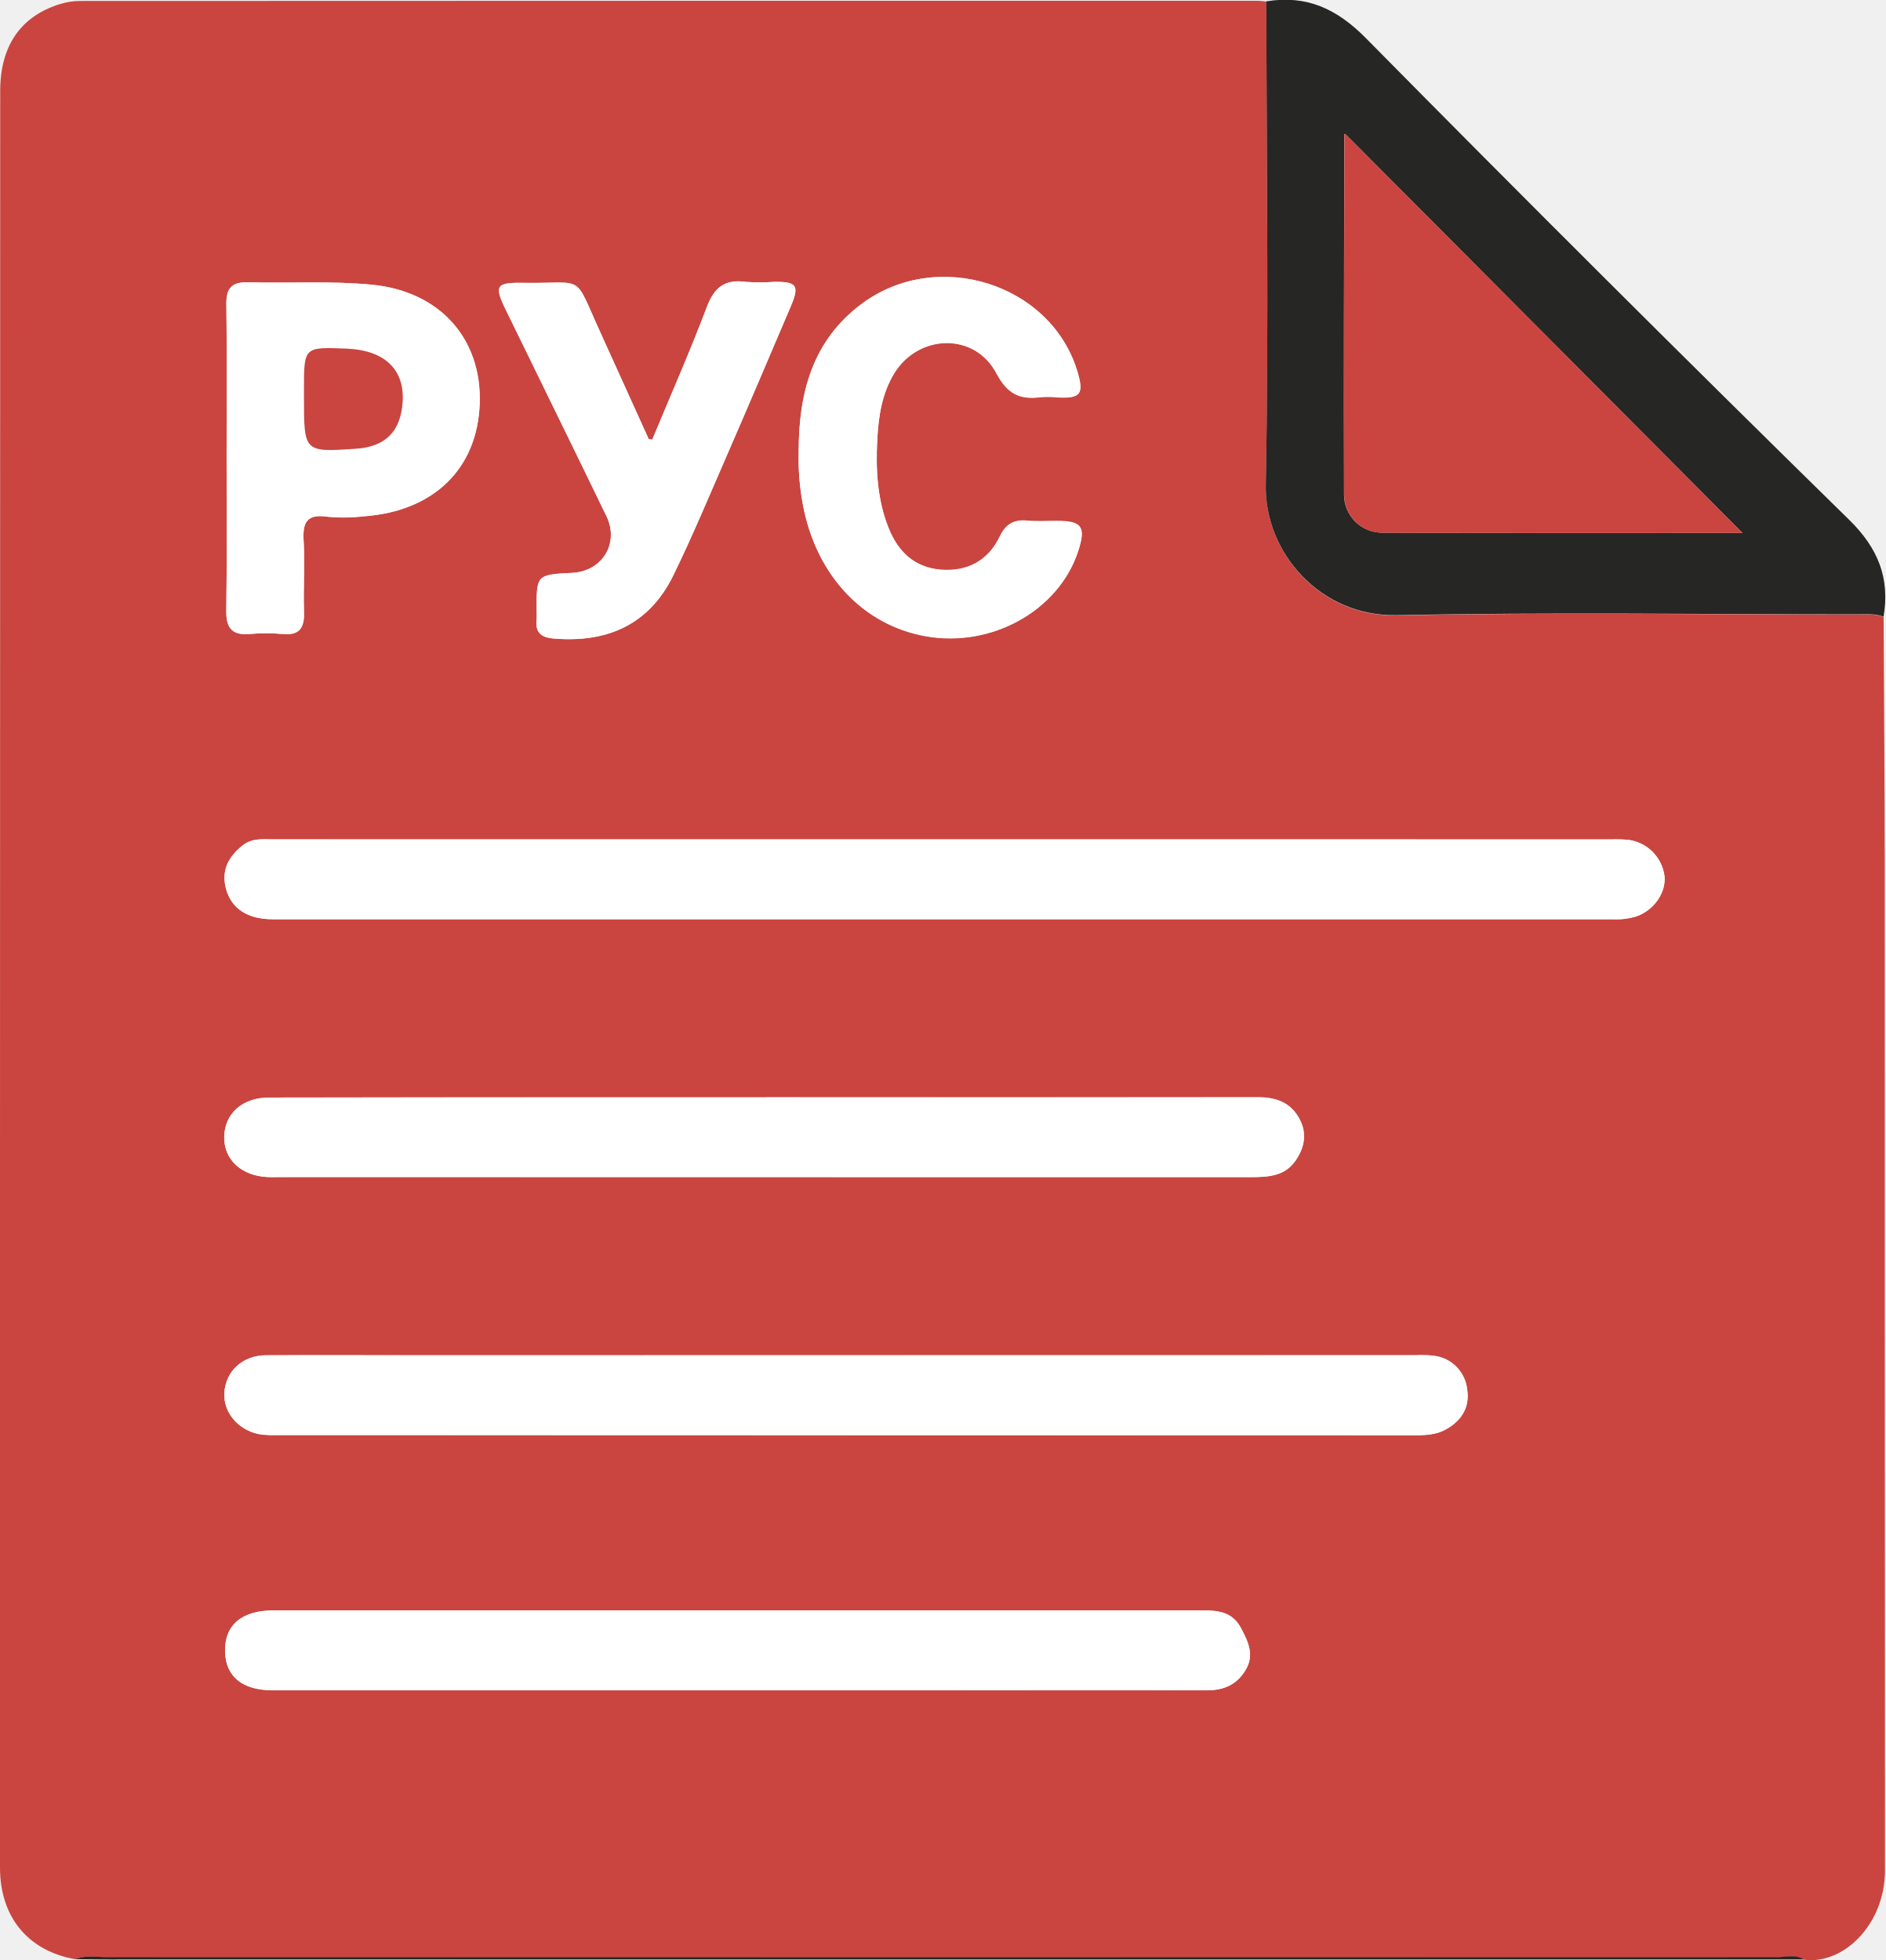
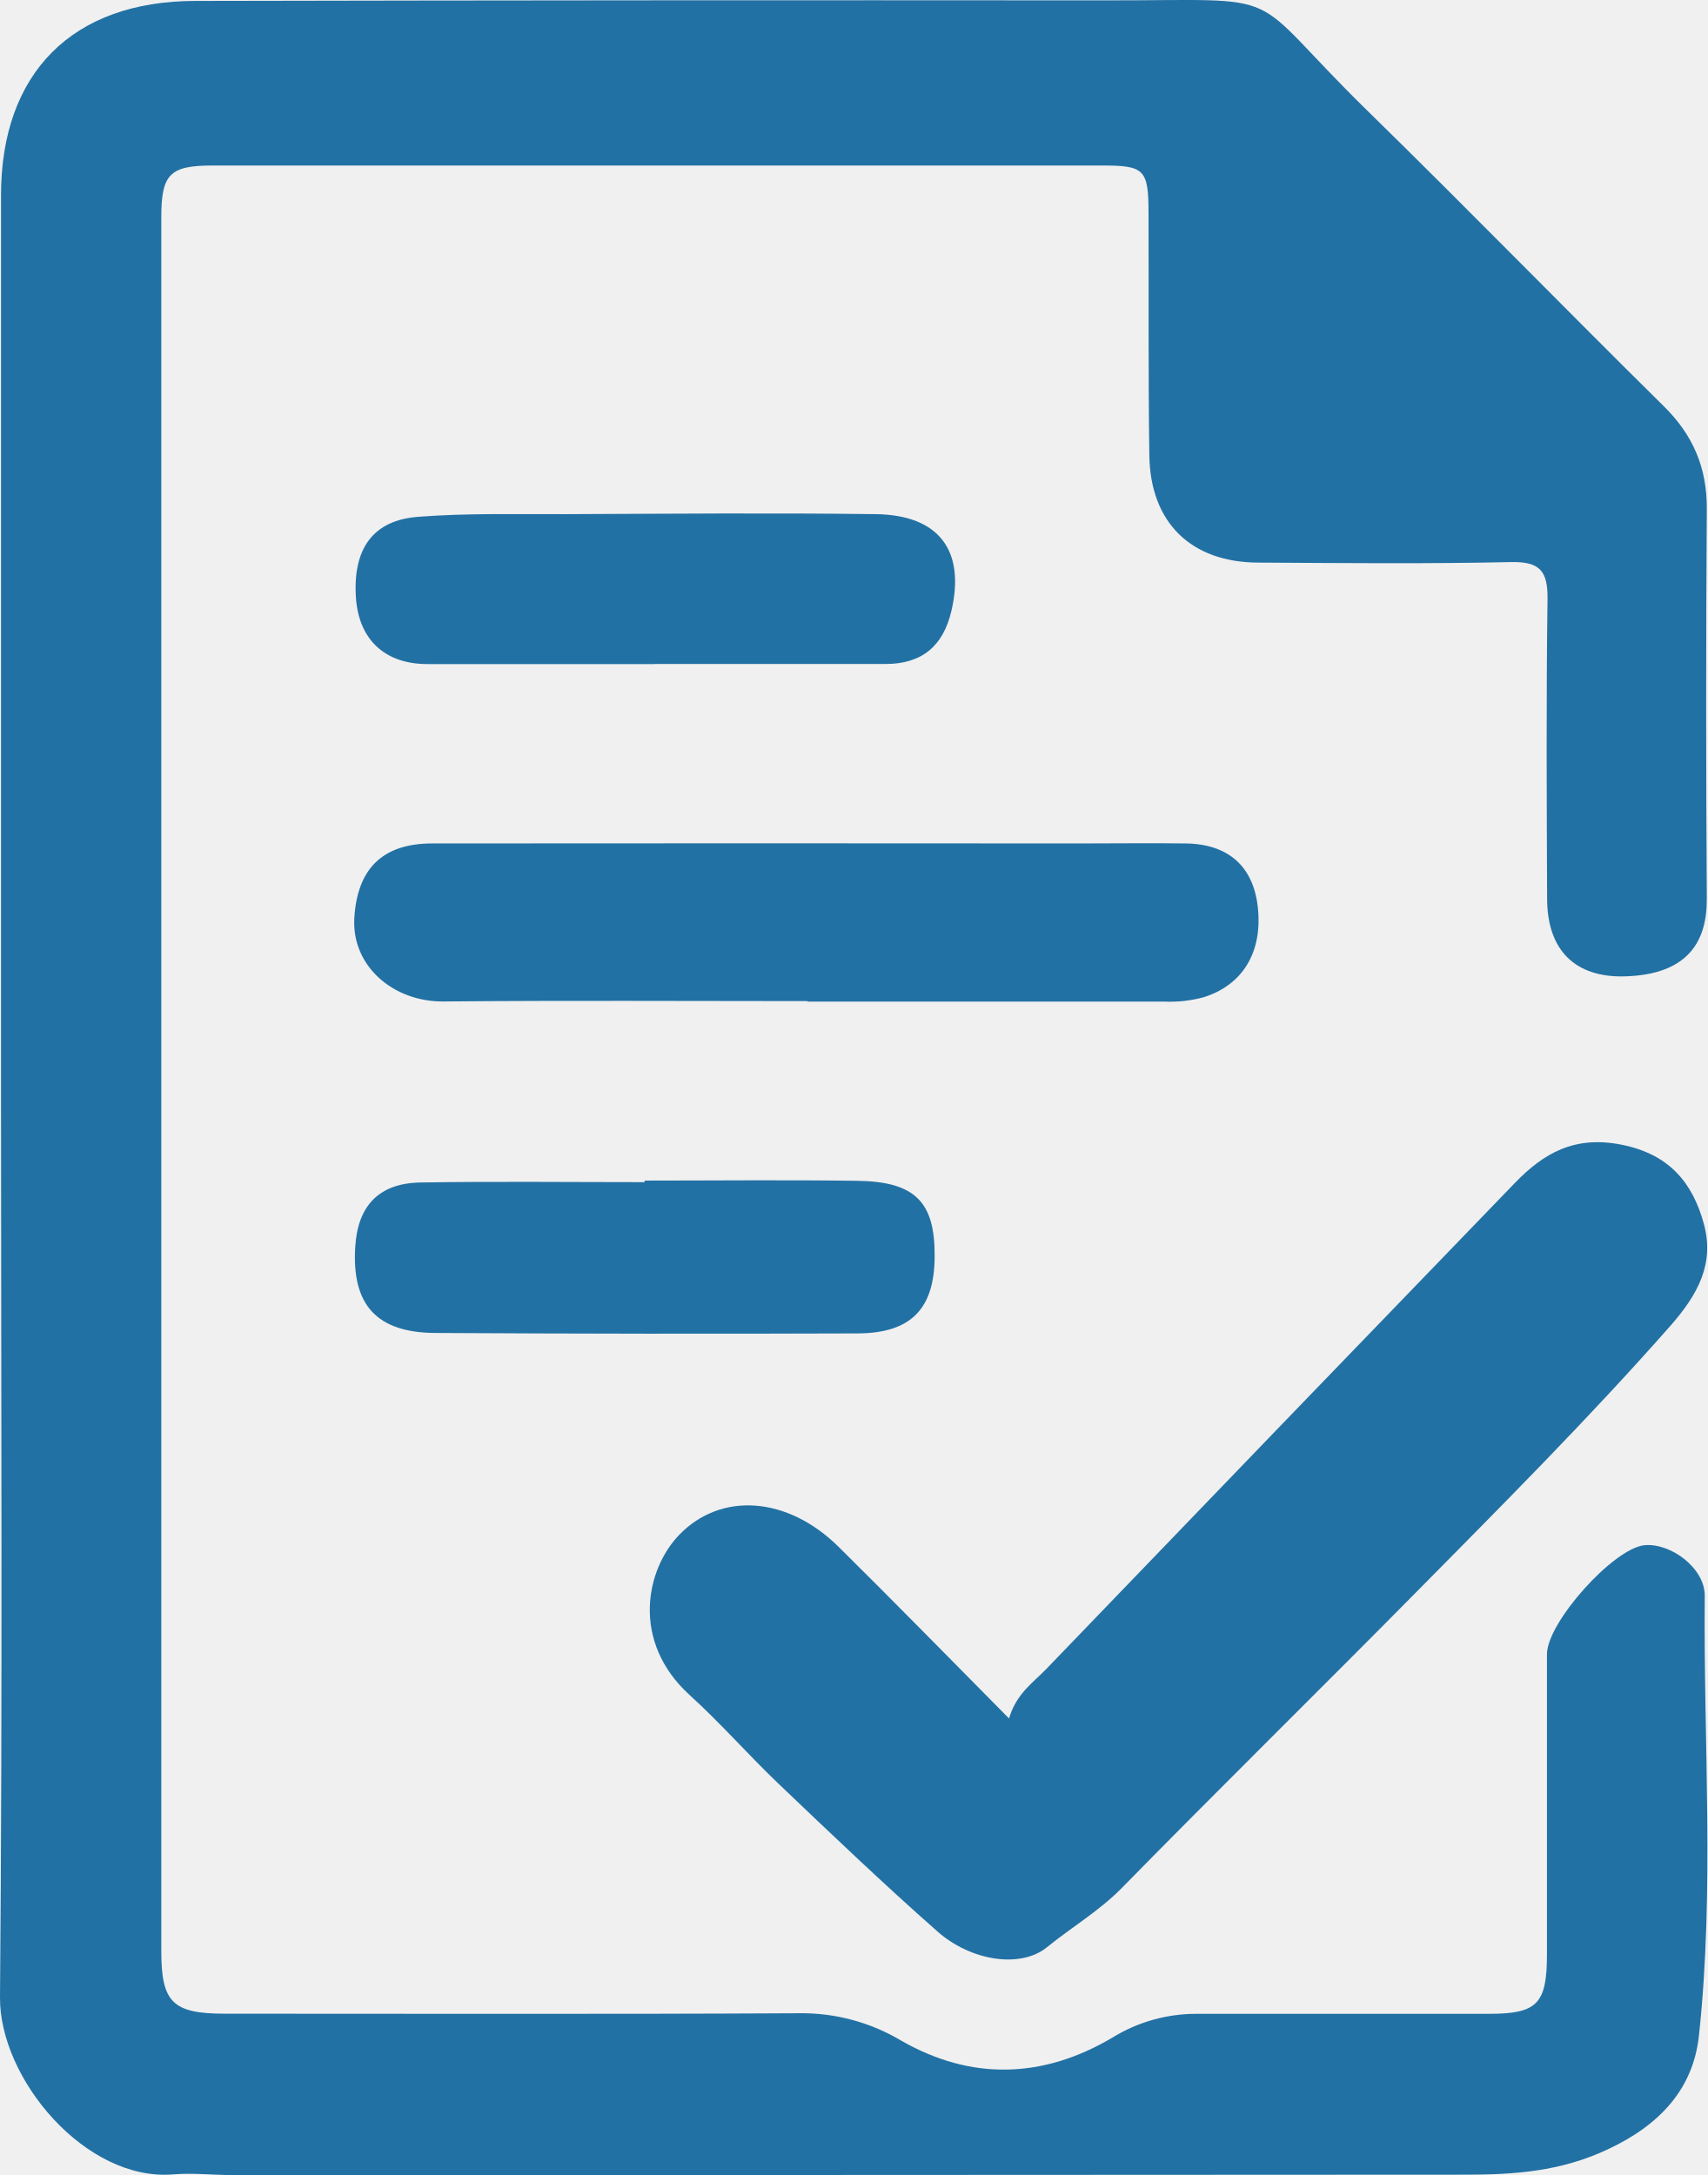
- <svg xmlns="http://www.w3.org/2000/svg" id="Layer_1" data-name="Layer 1" viewBox="0 0 467.59 486.24">
+ <svg xmlns="http://www.w3.org/2000/svg" id="Layer_1" data-name="Layer 1" viewBox="0 0 421.34 536.78">
  <defs>
-     <style>.cls-1{fill:#ca4540;}.cls-2{fill:#262624;}.cls-3{fill:#fff;}</style>
+     <style>.cls-1{fill:#2271a4;}</style>
  </defs>
-   <path class="cls-1" d="M18.69,486.05C7,484,0,475.65,0,463.29Q-.06,377.6,0,291.9,0,157.25.05,22.58C.05,11.37,5.14,4,14.91,1A16.85,16.85,0,0,1,19.79.24Q165.94.18,312.09.2a19.13,19.13,0,0,1,2,.19c0,40,.62,80-.14,120-.32,16.82,13.61,32.63,32.35,32.27,38.14-.75,76.31-.22,114.47-.2,2.15,0,4.33-.22,6.4.6.1,20.46.27,40.92.28,61.38q0,124.82.06,249.62c0,13.21-10.17,23.35-20,22.12-2.16-1.32-4.53-.58-6.78-.58q-207.07-.07-414.14,0C23.94,485.53,21.25,485,18.69,486.05ZM234.24,208.24q-83.2,0-166.41,0c-2.62,0-5.29-.36-7.64,1.49-3.6,2.85-5.39,6.3-4.1,10.89,1.37,4.86,5.36,7.44,11.61,7.44H400a16.94,16.94,0,0,0,5.91-.73c4.3-1.56,7.29-5.8,6.92-9.93a10.43,10.43,0,0,0-8.71-9,31.94,31.94,0,0,0-4.49-.15Zm-24.39,128H101.94c-12,0-24-.06-36,0-5.83,0-10,4-10.31,9.36-.27,5.12,3.92,9.7,9.53,10.34a35.5,35.5,0,0,0,4,.09l281.78.05c2.69,0,5.33-.14,7.74-1.5,3.86-2.19,5.9-5.51,5.19-9.92a9.41,9.41,0,0,0-8.16-8.29,25.81,25.81,0,0,0-4.49-.15Zm-19.7-64v0h-45q-39.24,0-78.47.05c-6.57,0-10.92,3.91-11.08,9.66s4.29,9.79,10.79,10.06c1.5.07,3,0,4.5,0l176.92,0h62.48c4.06,0,8.15-.2,10.81-3.87,2.27-3.14,3.12-6.67,1.28-10.32-2.11-4.18-5.71-5.63-10.3-5.62Q251.12,272.28,190.15,272.22Zm-7.57,147.1H225c24.81,0,49.62,0,74.43,0,4.23,0,7.44-1.49,9.57-5.14s.61-6.82-1.15-10.2c-2.32-4.43-6.24-4.47-10.25-4.47q-114.88-.06-229.77,0c-7.88,0-12.15,3.65-12,10.12.11,6.29,4.28,9.7,11.88,9.7ZM56.2,113.55c0,12.66.12,25.33-.06,38-.06,4.34,1.52,6.14,5.87,5.74a43.52,43.52,0,0,1,8,0c4.31.43,5.55-1.52,5.4-5.54-.21-5.82.28-11.68-.09-17.48-.3-4.63.74-6.83,5.89-6.07a42.18,42.18,0,0,0,9-.1c17.35-1.22,28.2-11.77,28.78-27.9s-9.82-28-26.87-29.57c-10.08-1-20.31-.3-30.46-.59-4.12-.12-5.57,1.38-5.5,5.53C56.33,88.22,56.2,100.89,56.2,113.55Zm141.89-1.5a61.64,61.64,0,0,0,1.09,13.42c3.31,17.31,14.91,29.67,30.47,32.41,16.31,2.87,32.86-6.37,37.72-21,2-6.1,1-7.57-5.2-7.6-2.5,0-5,.16-7.49-.07-3.27-.3-5.29,1-6.71,3.91-2.91,6.07-7.93,8.79-14.61,8.26s-10.62-4.5-12.94-10.26c-2.85-7.07-3.24-14.57-2.84-22.08.31-5.67,1.11-11.26,4.14-16.28,6-9.93,20-10.35,25.4-.13,2.7,5.11,5.79,6.61,10.93,5.94a25.93,25.93,0,0,1,4.49.06c5.37.24,6.27-.89,4.8-6C261,70.46,232.51,61.32,213.65,75.43,201.42,84.58,198.07,97.64,198.09,112.05Zm-36.33-3c-.58-.11-.85-.09-.89-.18-4-8.78-7.93-17.58-11.94-26.36-6.89-15.08-3.5-12.1-19.21-12.36-6.72-.11-7.19.71-4.26,6.71,8.32,17,16.69,34.08,24.94,51.17,3.25,6.72-1,13.7-8.49,14.07-8.88.45-8.88.45-8.83,9.57a14.82,14.82,0,0,1,0,2c-.37,3.17,1.05,4.45,4.21,4.71C150.58,159.54,161,155,167,142.73c4.76-9.7,8.92-19.7,13.23-29.62,5.38-12.37,10.66-24.78,15.94-37.18,2.17-5.11,1.46-6.07-4.18-6a46.59,46.59,0,0,1-7,0c-5.14-.72-7.81,1.31-9.65,6.21C171.11,87.28,166.29,98.18,161.76,109.09Z" />
-   <path class="cls-2" d="M467.16,153c-2.07-.82-4.25-.6-6.4-.6-38.16,0-76.33-.55-114.47.2-18.74.36-32.67-15.45-32.35-32.27.76-40,.18-80,.14-120,10-1.61,17.47,1.82,24.73,9.18Q398.27,69.77,458.67,129C465.81,136,468.77,143.44,467.16,153Zm-35-20.8-98.54-99c.05,0-.2.05-.21.14-.05,29.8-.15,59.61-.07,89.41a9.46,9.46,0,0,0,9.72,9.4C372.87,132.27,402.64,132.22,432.19,132.22Z" />
-   <path class="cls-2" d="M18.69,486.05c2.56-1.09,5.25-.52,7.86-.52q207.08,0,414.14,0c2.25,0,4.62-.74,6.78.58H30.68C26.68,486.15,22.68,486.08,18.69,486.05Z" />
-   <path class="cls-3" d="M234.24,208.23h165.4a31.94,31.94,0,0,1,4.49.15,10.43,10.43,0,0,1,8.71,9c.37,4.13-2.62,8.37-6.92,9.93a16.94,16.94,0,0,1-5.91.73H67.7c-6.25,0-10.24-2.58-11.61-7.44-1.29-4.59.5-8,4.1-10.89,2.35-1.85,5-1.49,7.64-1.49Q151,208.21,234.24,208.23Z" />
-   <path class="cls-3" d="M209.85,336.19H351.24a25.81,25.81,0,0,1,4.49.15,9.41,9.41,0,0,1,8.16,8.29c.71,4.41-1.33,7.73-5.19,9.92-2.41,1.36-5.05,1.5-7.74,1.5L69.18,356a35.5,35.5,0,0,1-4-.09c-5.61-.64-9.8-5.22-9.53-10.34.28-5.37,4.48-9.32,10.31-9.36,12-.09,24,0,36,0Z" />
-   <path class="cls-3" d="M190.15,272.22q61,0,122,0c4.59,0,8.19,1.44,10.3,5.62,1.84,3.65,1,7.18-1.28,10.32-2.66,3.67-6.75,3.87-10.81,3.87H247.83L70.91,292c-1.5,0-3,0-4.5,0-6.5-.27-10.94-4.42-10.79-10.06s4.51-9.64,11.08-9.66q39.24-.08,78.47-.05h45Z" />
-   <path class="cls-3" d="M182.58,419.32H67.69c-7.6,0-11.77-3.41-11.88-9.7-.1-6.47,4.17-10.12,12-10.12q114.89,0,229.77,0c4,0,7.93,0,10.25,4.47,1.76,3.38,3.29,6.53,1.15,10.2s-5.34,5.15-9.57,5.14c-24.81-.07-49.62,0-74.43,0Z" />
-   <path class="cls-3" d="M56.2,113.55c0-12.66.13-25.33-.07-38-.07-4.15,1.38-5.65,5.5-5.53,10.15.29,20.38-.36,30.46.59,17,1.59,27.46,13.55,26.87,29.57s-11.43,26.68-28.78,27.9a42.18,42.18,0,0,1-9,.1c-5.15-.76-6.19,1.44-5.89,6.07.37,5.8-.12,11.66.09,17.48.15,4-1.09,6-5.4,5.54a43.52,43.52,0,0,0-8,0c-4.35.4-5.93-1.4-5.87-5.74C56.32,138.88,56.2,126.21,56.2,113.55Zm19.19-15c0,13.6,0,13.6,12.83,12.75,7.37-.48,11.16-4.27,11.64-11.63.52-8.06-4.5-12.83-13.91-13.21-10.55-.43-10.55-.43-10.56,10.1C75.38,97.27,75.39,97.93,75.39,98.59Z" />
-   <path class="cls-3" d="M198.09,112.05c0-14.41,3.33-27.47,15.56-36.62,18.86-14.11,47.35-5,53.69,17.12,1.47,5.15.57,6.28-4.8,6a25.93,25.93,0,0,0-4.49-.06c-5.14.67-8.23-.83-10.93-5.94-5.4-10.22-19.4-9.8-25.4.13-3,5-3.83,10.61-4.14,16.28-.4,7.51,0,15,2.84,22.08,2.32,5.76,6.39,9.75,12.94,10.26s11.7-2.19,14.61-8.26c1.42-3,3.44-4.21,6.71-3.91,2.48.23,5,.06,7.49.07,6.22,0,7.23,1.5,5.2,7.6-4.86,14.67-21.41,23.91-37.72,21-15.56-2.74-27.16-15.1-30.47-32.41A61.64,61.64,0,0,1,198.09,112.05Z" />
-   <path class="cls-3" d="M161.76,109.09c4.53-10.91,9.35-21.81,13.55-32.95,1.84-4.9,4.51-6.93,9.65-6.21a46.59,46.59,0,0,0,7,0c5.64-.08,6.35.88,4.18,6-5.28,12.4-10.56,24.81-15.94,37.18C175.88,123,171.72,133,167,142.73c-6,12.22-16.38,16.81-29.68,15.69-3.16-.26-4.58-1.54-4.21-4.71a14.82,14.82,0,0,0,0-2c-.05-9.12-.05-9.12,8.83-9.57,7.45-.37,11.74-7.35,8.49-14.07C142.15,111,133.78,94,125.46,76.9c-2.93-6-2.46-6.82,4.26-6.71,15.71.26,12.32-2.72,19.21,12.36,4,8.78,7.95,17.58,11.94,26.36C160.91,109,161.18,109,161.76,109.09Z" />
-   <path class="cls-1" d="M432.19,132.22c-29.55,0-59.32.05-89.1-.05a9.46,9.46,0,0,1-9.72-9.4c-.08-29.8,0-59.61.07-89.41,0-.09.26-.17.21-.14Z" />
-   <path class="cls-1" d="M75.39,98.59c0-.66,0-1.32,0-2,0-10.53,0-10.53,10.56-10.1,9.41.38,14.43,5.15,13.91,13.21-.48,7.36-4.27,11.15-11.64,11.63C75.4,112.19,75.4,112.19,75.39,98.59Z" />
+   <path class="cls-1" d="M.25,269.23q0-110.49,0-221c0-30.21,17.6-48,48-48Q160.13,0,272,.09c47.91.06,34.11-3.41,65.35,27.15,24.63,24.09,48.67,48.78,73.21,73,7.22,7.12,10.68,15.17,10.62,25.31q-.31,48.12,0,96.24c.08,10.53-4.61,18.69-20.11,19.17-12.46.38-19.24-6.52-19.29-19.08-.1-24.65-.24-49.31.1-73.95.1-6.93-1.81-9.38-9.06-9.21-20.79.46-41.58.24-62.38.13-16.53-.08-26.59-9.87-26.82-26.46-.29-19.9-.12-39.8-.2-59.7,0-10.93-1-11.84-11.47-11.84q-109.6,0-219.21,0C41.9,40.81,39.8,42.9,39.8,53.72q0,213.86,0,427.72c0,12.75,2.8,15.52,15.67,15.53,47.23,0,94.46.14,141.69-.11a47.92,47.92,0,0,1,25.15,6.71c17.36,10,35.12,9.42,52.21-.71A39.46,39.46,0,0,1,295.3,497q36.09,0,72.18,0c11.9,0,14.26-2.48,14.26-14.75q0-37,0-74c0-7.82,16.38-26.08,24-26.89,6.41-.68,15,5.58,14.94,12.5-.34,36.2,2.45,72.49-1.44,108.55-1.4,13-9.51,22-22.56,28.07-11.66,5.47-23,6.21-35,6.22q-151.92.09-303.86.11c-5.05,0-10.13-.59-15.14-.18C21.1,538.38-.17,513,0,492.9.65,418.35.26,343.79.25,269.23Z" />
+   <path class="cls-1" d="M249,424.11c1.8-6.18,6-8.87,9.22-12.24q57.7-60,115.57-119.89c7.2-7.46,14.82-11.78,26.38-9.47,11.81,2.36,17.53,9.44,20.29,19.54,2.65,9.75-1.37,17.34-8.29,25.19C392,350.13,370.5,371.65,349.1,393.32c-24,24.3-48.35,48.22-72.25,72.6-5.6,5.71-12.39,9.68-18.48,14.64-6.45,5.26-18.69,3.49-27.05-3.89-13.34-11.77-26.23-24.08-39.11-36.36-7.52-7.17-14.38-15.05-22.05-22-14.46-13.18-10.86-30.94-2.51-39.56,10.29-10.62,26.7-9.49,39.34,3.05C220.89,395.55,234.58,409.54,249,424.11Z" />
+   <path class="cls-1" d="M199.3,247.07c-30,0-59.91-.19-89.86.09-12.46.11-22.75-8.81-22-20.7s6.79-18.29,19.18-18.3q80.08-.07,160.16,0c8.6,0,17.2-.12,25.8,0,10.57.13,16.73,5.69,17.82,15.81,1.19,11.13-3.83,19.18-13.43,22.16a31.62,31.62,0,0,1-9.64,1.06H199.3Z" />
+   <path class="cls-1" d="M159.07,291.36c17.52,0,35.05-.19,52.57.06,14.17.2,19.09,5.25,19,18.55,0,13-5.81,19.06-19,19.11q-52.12.19-104.25-.11c-14.53-.1-20.6-7-19.73-21.23.62-10.2,5.86-15.75,16.18-15.91,18.41-.29,36.82-.08,55.24-.08Z" />
+   <path class="cls-1" d="M161.53,163.89c-18.69,0-37.38,0-56.06,0-10.64,0-17.06-6.18-17.66-16.71-.67-11.75,4.21-18.77,15.33-19.63,12.09-.94,24.28-.62,36.43-.66,25.51-.1,51-.33,76.53,0,15.63.2,22.13,9,18.69,23.82-2,8.7-7.27,13.18-16.31,13.16-19,0-38,0-56.95,0Z" />
</svg>
